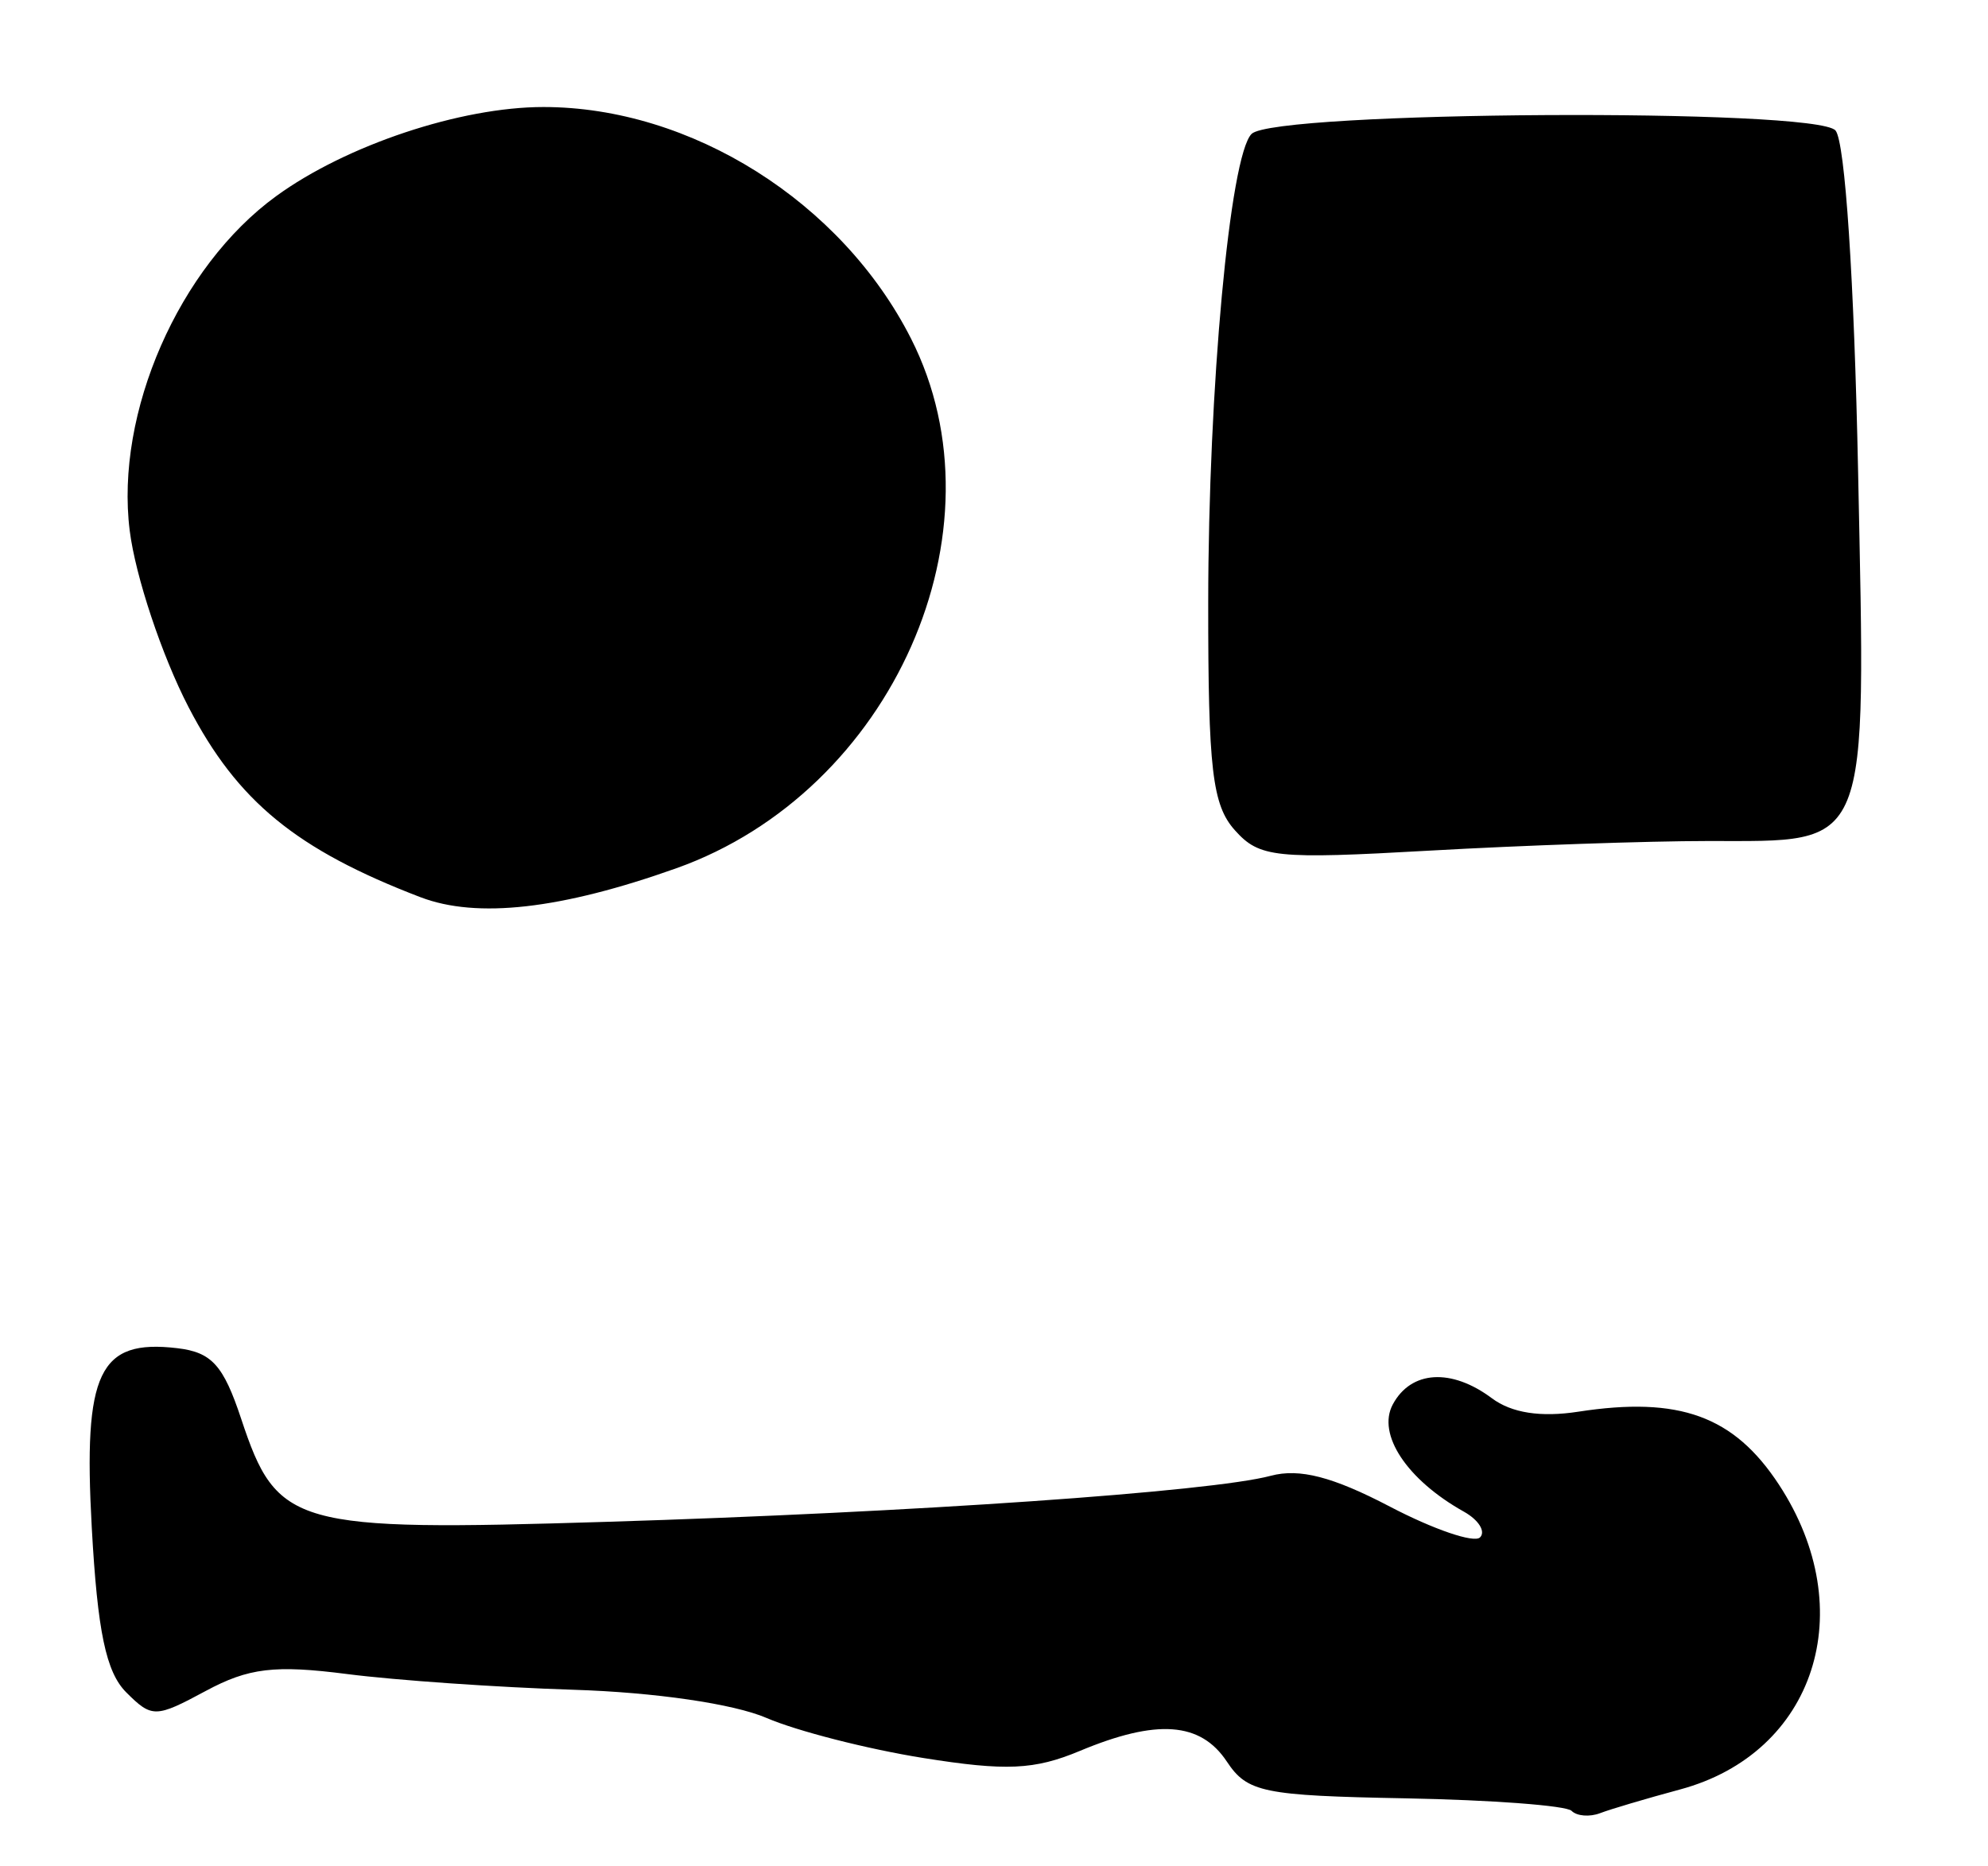
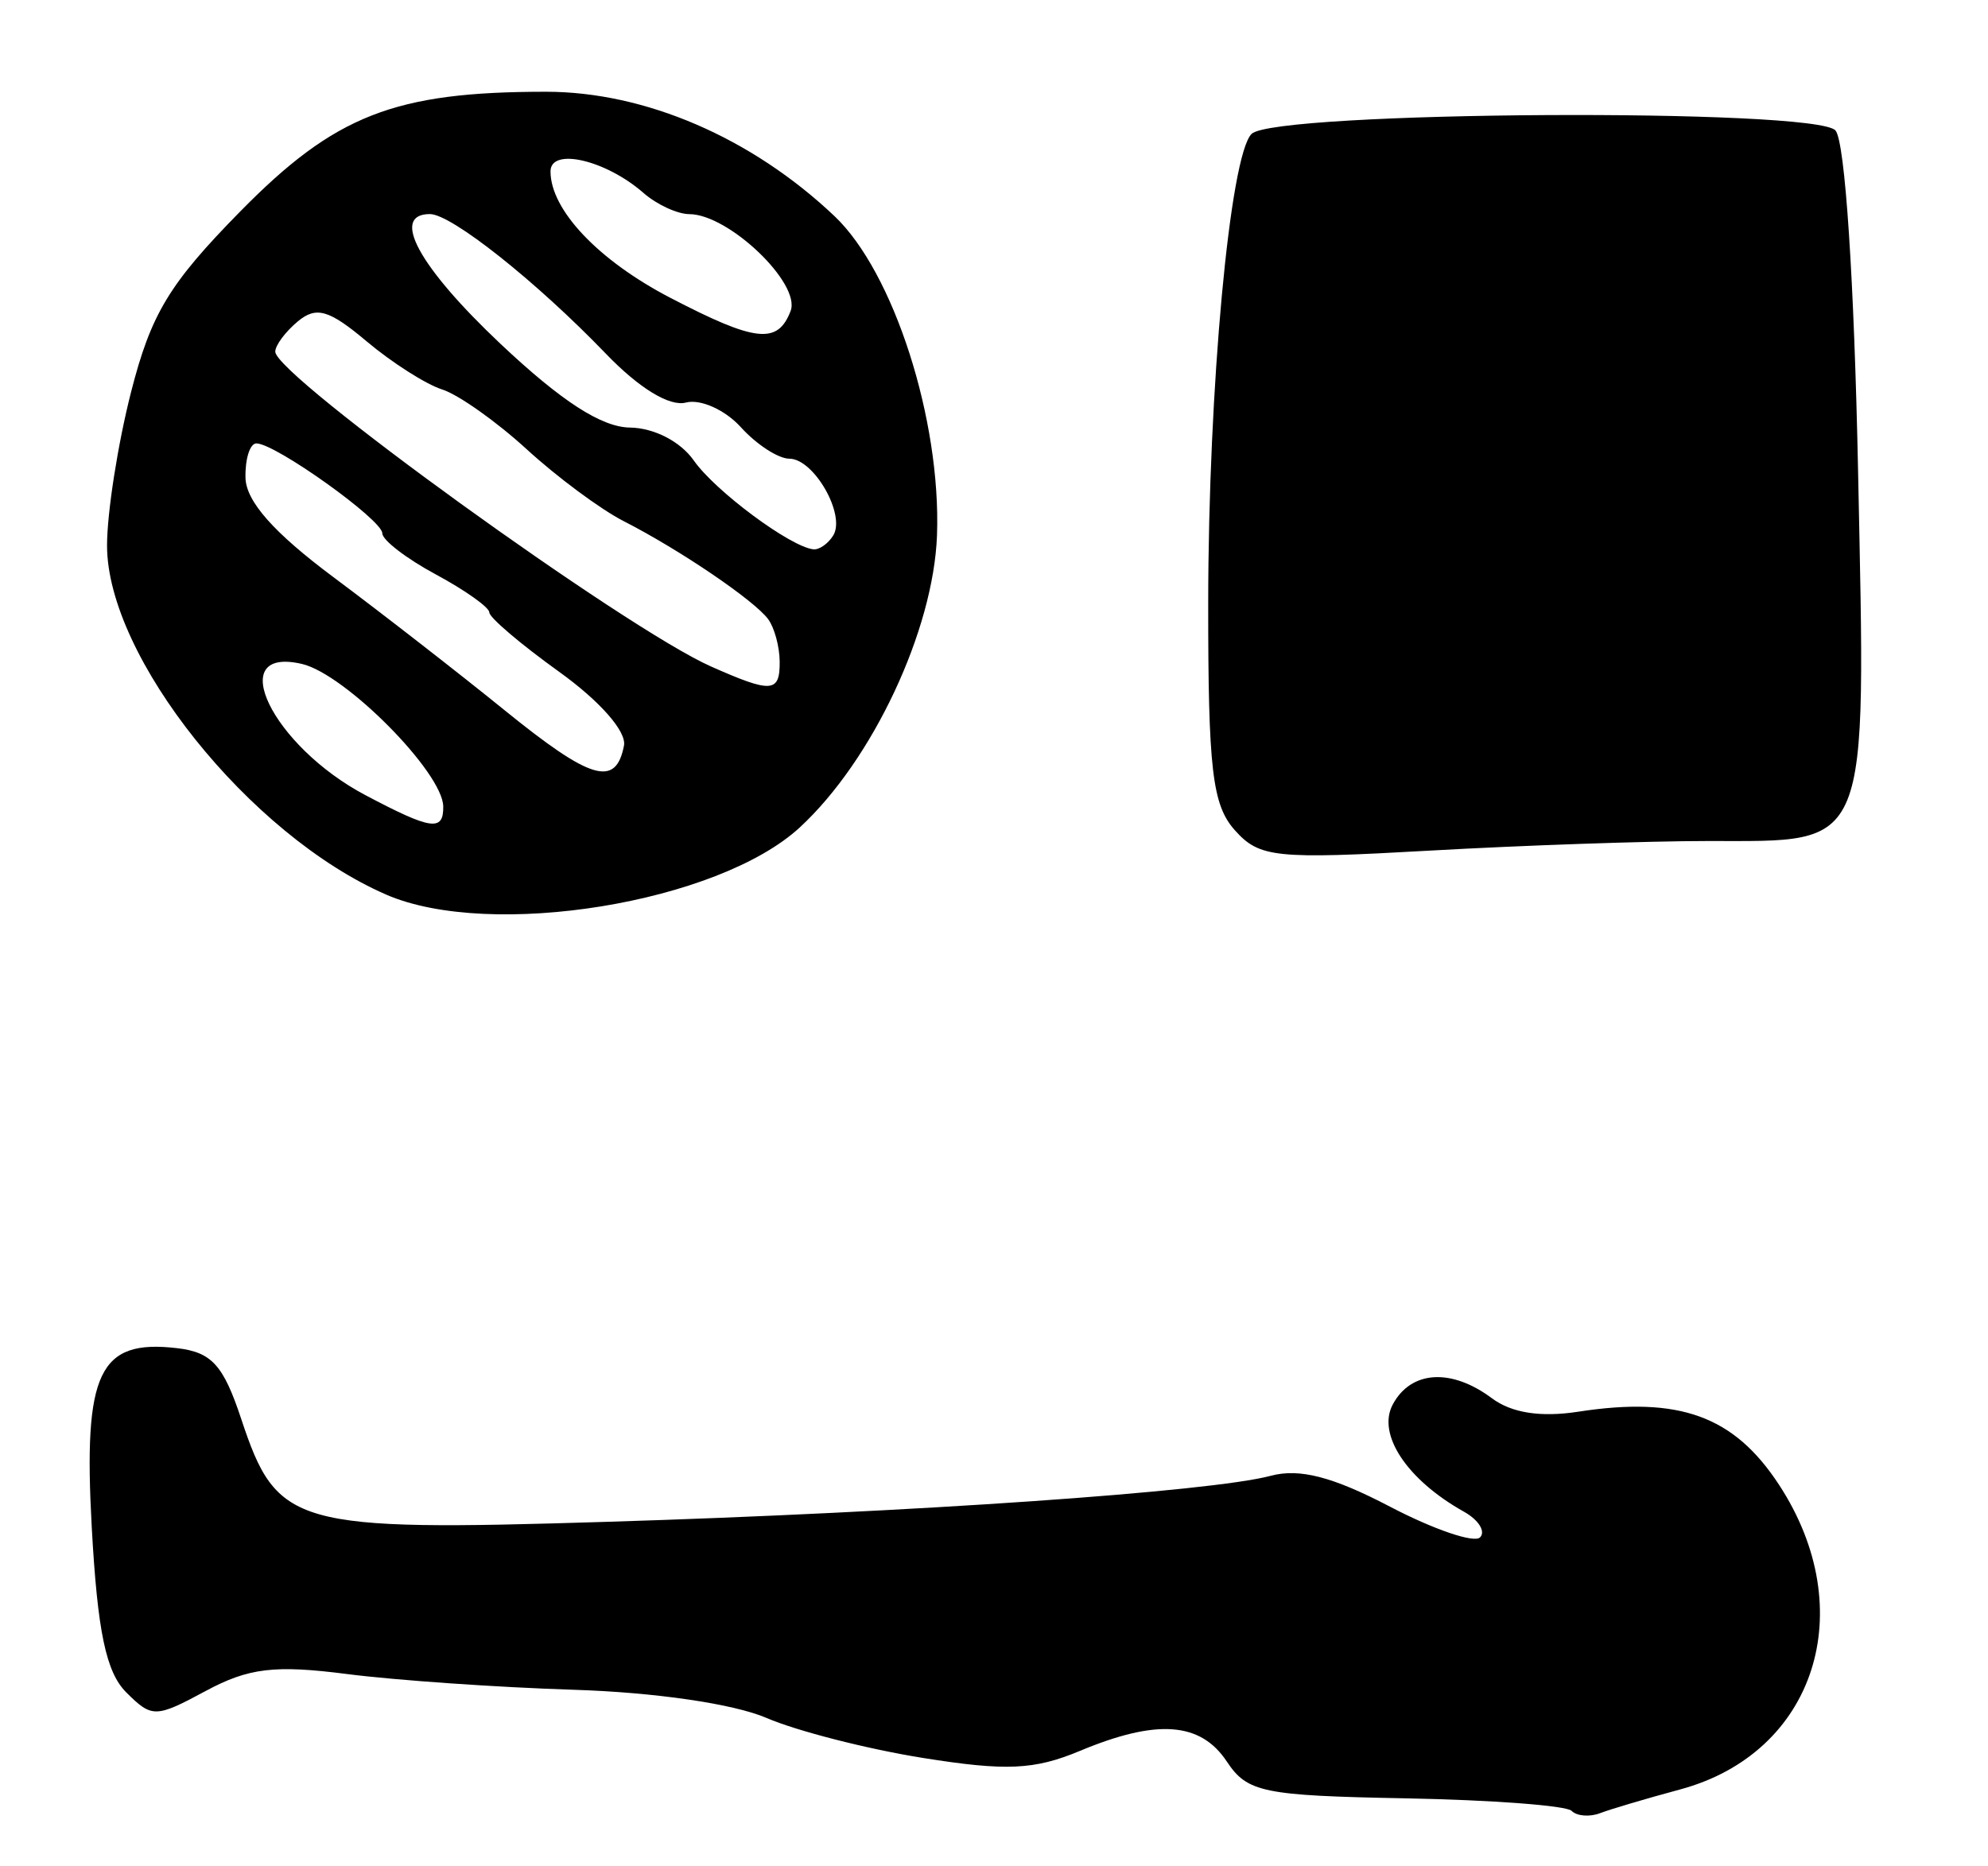
- <svg xmlns="http://www.w3.org/2000/svg" version="1.1" id="svg82" width="173.333" height="162.667" viewBox="0 0 173.333 162.667">
-   <defs id="defs86" />
-   <g id="g88">
-     <path style="fill:#000000;stroke-width:1.333" d="m 137.026,157.915 c -0.459,-0.459 -6.97,-0.95 -14.468,-1.091 -12.441,-0.234 -13.804,-0.515 -15.591,-3.207 -2.295,-3.457 -6.102,-3.732 -12.817,-0.927 -3.966,1.657 -6.44,1.768 -13.665,0.614 -4.852,-0.775 -10.996,-2.346 -13.653,-3.49 -2.863,-1.233 -9.722,-2.235 -16.832,-2.458 -6.6,-0.208 -15.482,-0.825 -19.739,-1.371 -6.306,-0.81 -8.587,-0.537 -12.322,1.475 -4.37,2.354 -4.692,2.36 -6.928,0.128 -1.768,-1.765 -2.509,-5.307 -3.011,-14.395 -0.749,-13.541 0.627,-16.427 7.446,-15.625 3.012,0.354 4.027,1.475 5.58,6.154 3.13,9.432 4.534,9.829 31.823,8.991 26.768,-0.822 52.744,-2.622 57.951,-4.017 2.499,-0.669 5.4,0.082 10.387,2.69 3.806,1.99 7.341,3.198 7.855,2.684 0.514,-0.514 -0.119,-1.525 -1.408,-2.246 -4.964,-2.778 -7.593,-6.743 -6.199,-9.347 1.588,-2.967 5.102,-3.187 8.643,-0.541 1.714,1.281 4.256,1.677 7.525,1.173 8.822,-1.361 13.58,0.369 17.505,6.364 7.182,10.97 3.147,23.408 -8.622,26.577 -2.926,0.788 -6.063,1.718 -6.972,2.067 -0.909,0.349 -2.029,0.259 -2.488,-0.201 z M 36.667,78.244 C 25.845,74.098 20.698,69.881 16.441,61.667 14.116,57.183 11.807,50.254 11.309,46.268 10.026,36.002 15.601,23.272 24.082,17.102 30.193,12.656 40.158,9.333 47.382,9.333 c 12.879,0 26.011,8.277 32.055,20.204 8.462,16.699 -1.628,39.47 -20.46,46.177 -10.051,3.58 -17.393,4.412 -22.31,2.528 z m 71,-5.844 c -1.968,-2.201 -2.332,-5.303 -2.323,-19.837 0.011,-18.705 1.887,-38.992 3.78,-40.885 2.002,-2.002 49.272,-2.276 50.916,-0.295 0.833,1.004 1.627,13.018 1.967,29.767 0.678,33.411 1.178,32.182 -13.102,32.191 -5.264,0.003 -16.171,0.38 -24.238,0.837 -13.467,0.763 -14.858,0.618 -17,-1.778 z" id="path110" />
+ <svg xmlns="http://www.w3.org/2000/svg" version="1.1" id="svg12" width="173.333" height="162.667" viewBox="0 0 173.333 162.667">
+   <defs id="defs16" />
+   <g id="g18">
+     <path style="fill:#000000;stroke-width:1.333" d="m 137.026,157.915 c -0.459,-0.459 -6.97,-0.95 -14.468,-1.091 -12.441,-0.234 -13.804,-0.515 -15.591,-3.207 -2.295,-3.457 -6.102,-3.732 -12.817,-0.927 -3.966,1.657 -6.44,1.768 -13.665,0.614 -4.852,-0.775 -10.996,-2.346 -13.653,-3.49 -2.863,-1.233 -9.722,-2.235 -16.832,-2.458 -6.6,-0.208 -15.482,-0.825 -19.739,-1.371 -6.306,-0.81 -8.587,-0.537 -12.322,1.475 -4.37,2.354 -4.692,2.36 -6.928,0.128 -1.768,-1.765 -2.509,-5.307 -3.011,-14.395 -0.749,-13.541 0.627,-16.427 7.446,-15.625 3.012,0.354 4.027,1.475 5.58,6.154 3.13,9.432 4.534,9.829 31.823,8.991 26.768,-0.822 52.744,-2.622 57.951,-4.017 2.499,-0.669 5.4,0.082 10.387,2.69 3.806,1.99 7.341,3.198 7.855,2.684 0.514,-0.514 -0.119,-1.525 -1.408,-2.246 -4.964,-2.778 -7.593,-6.743 -6.199,-9.347 1.588,-2.967 5.102,-3.187 8.643,-0.541 1.714,1.281 4.256,1.677 7.525,1.173 8.822,-1.361 13.58,0.369 17.505,6.364 7.182,10.97 3.147,23.408 -8.622,26.577 -2.926,0.788 -6.063,1.718 -6.972,2.067 -0.909,0.349 -2.029,0.259 -2.488,-0.201 z M 33.671,78.014 C 21.767,72.84 9.333,57.285 9.333,47.568 c 0,-2.85 0.942,-8.869 2.093,-13.375 1.746,-6.833 3.324,-9.446 9.513,-15.746 8.262,-8.411 13.457,-10.446 26.661,-10.446 8.651,0 17.933,4.001 25.154,10.841 5.165,4.893 9.304,17.773 8.943,27.829 -0.297,8.282 -5.621,19.624 -11.958,25.48 -7.134,6.591 -26.974,9.817 -36.069,5.864 z M 38.647,70.333 C 38.612,67.369 30.108,58.784 26.333,57.901 c -6.841,-1.599 -2.618,7.136 5.533,11.444 5.735,3.031 6.807,3.187 6.781,0.988 z m 15.758,-5.309 c 0.238,-1.228 -2.097,-3.885 -5.667,-6.449 -3.34,-2.398 -6.072,-4.722 -6.072,-5.165 0,-0.442 -2.1,-1.935 -4.667,-3.317 -2.567,-1.382 -4.667,-2.997 -4.667,-3.588 0,-1.178 -9.327,-7.838 -10.976,-7.838 -0.563,0 -0.991,1.35 -0.952,3 0.049,2.054 2.467,4.786 7.667,8.663 4.177,3.115 10.895,8.339 14.928,11.609 7.517,6.096 9.696,6.742 10.405,3.085 z m 13.574,-7.357 c -0.011,-1.283 -0.461,-2.933 -1,-3.667 C 65.775,52.361 59.256,47.936 54.368,45.441 52.371,44.421 48.573,41.605 45.929,39.183 43.284,36.761 39.965,34.412 38.553,33.964 37.141,33.516 34.177,31.627 31.966,29.767 28.692,27.012 27.58,26.688 25.973,28.022 24.888,28.923 24,30.114 24,30.668 c 0,2.089 30.532,24.149 38,27.456 5.307,2.35 6.004,2.296 5.98,-0.458 z m 4.67,-10.972 c 1.112,-1.799 -1.684,-6.694 -3.823,-6.694 -0.961,0 -2.866,-1.237 -4.234,-2.749 -1.368,-1.512 -3.522,-2.478 -4.787,-2.147 -1.424,0.372 -4.078,-1.247 -6.97,-4.251 -6.071,-6.309 -13.476,-12.186 -15.352,-12.186 -3.475,0 -0.964,4.605 6.183,11.343 5.285,4.981 8.782,7.242 11.258,7.275 2.107,0.029 4.41,1.217 5.571,2.876 1.868,2.667 8.416,7.529 10.426,7.742 0.507,0.054 1.284,-0.49 1.728,-1.208 z m -3.717,-19.574 c 0.919,-2.396 -5.392,-8.435 -8.828,-8.447 -1.042,-0.004 -2.842,-0.836 -4,-1.849 -3.29,-2.88 -8.105,-3.995 -8.105,-1.878 0,3.353 4.163,7.751 10.423,11.011 7.459,3.884 9.384,4.097 10.51,1.162 z m 38.734,45.279 c -1.968,-2.201 -2.332,-5.303 -2.323,-19.837 0.011,-18.705 1.887,-38.992 3.78,-40.885 2.002,-2.002 49.272,-2.276 50.916,-0.295 0.833,1.004 1.627,13.018 1.967,29.767 0.678,33.411 1.178,32.182 -13.102,32.191 -5.264,0.003 -16.171,0.38 -24.238,0.837 -13.467,0.763 -14.858,0.618 -17,-1.778 z" id="path40" />
  </g>
</svg>
